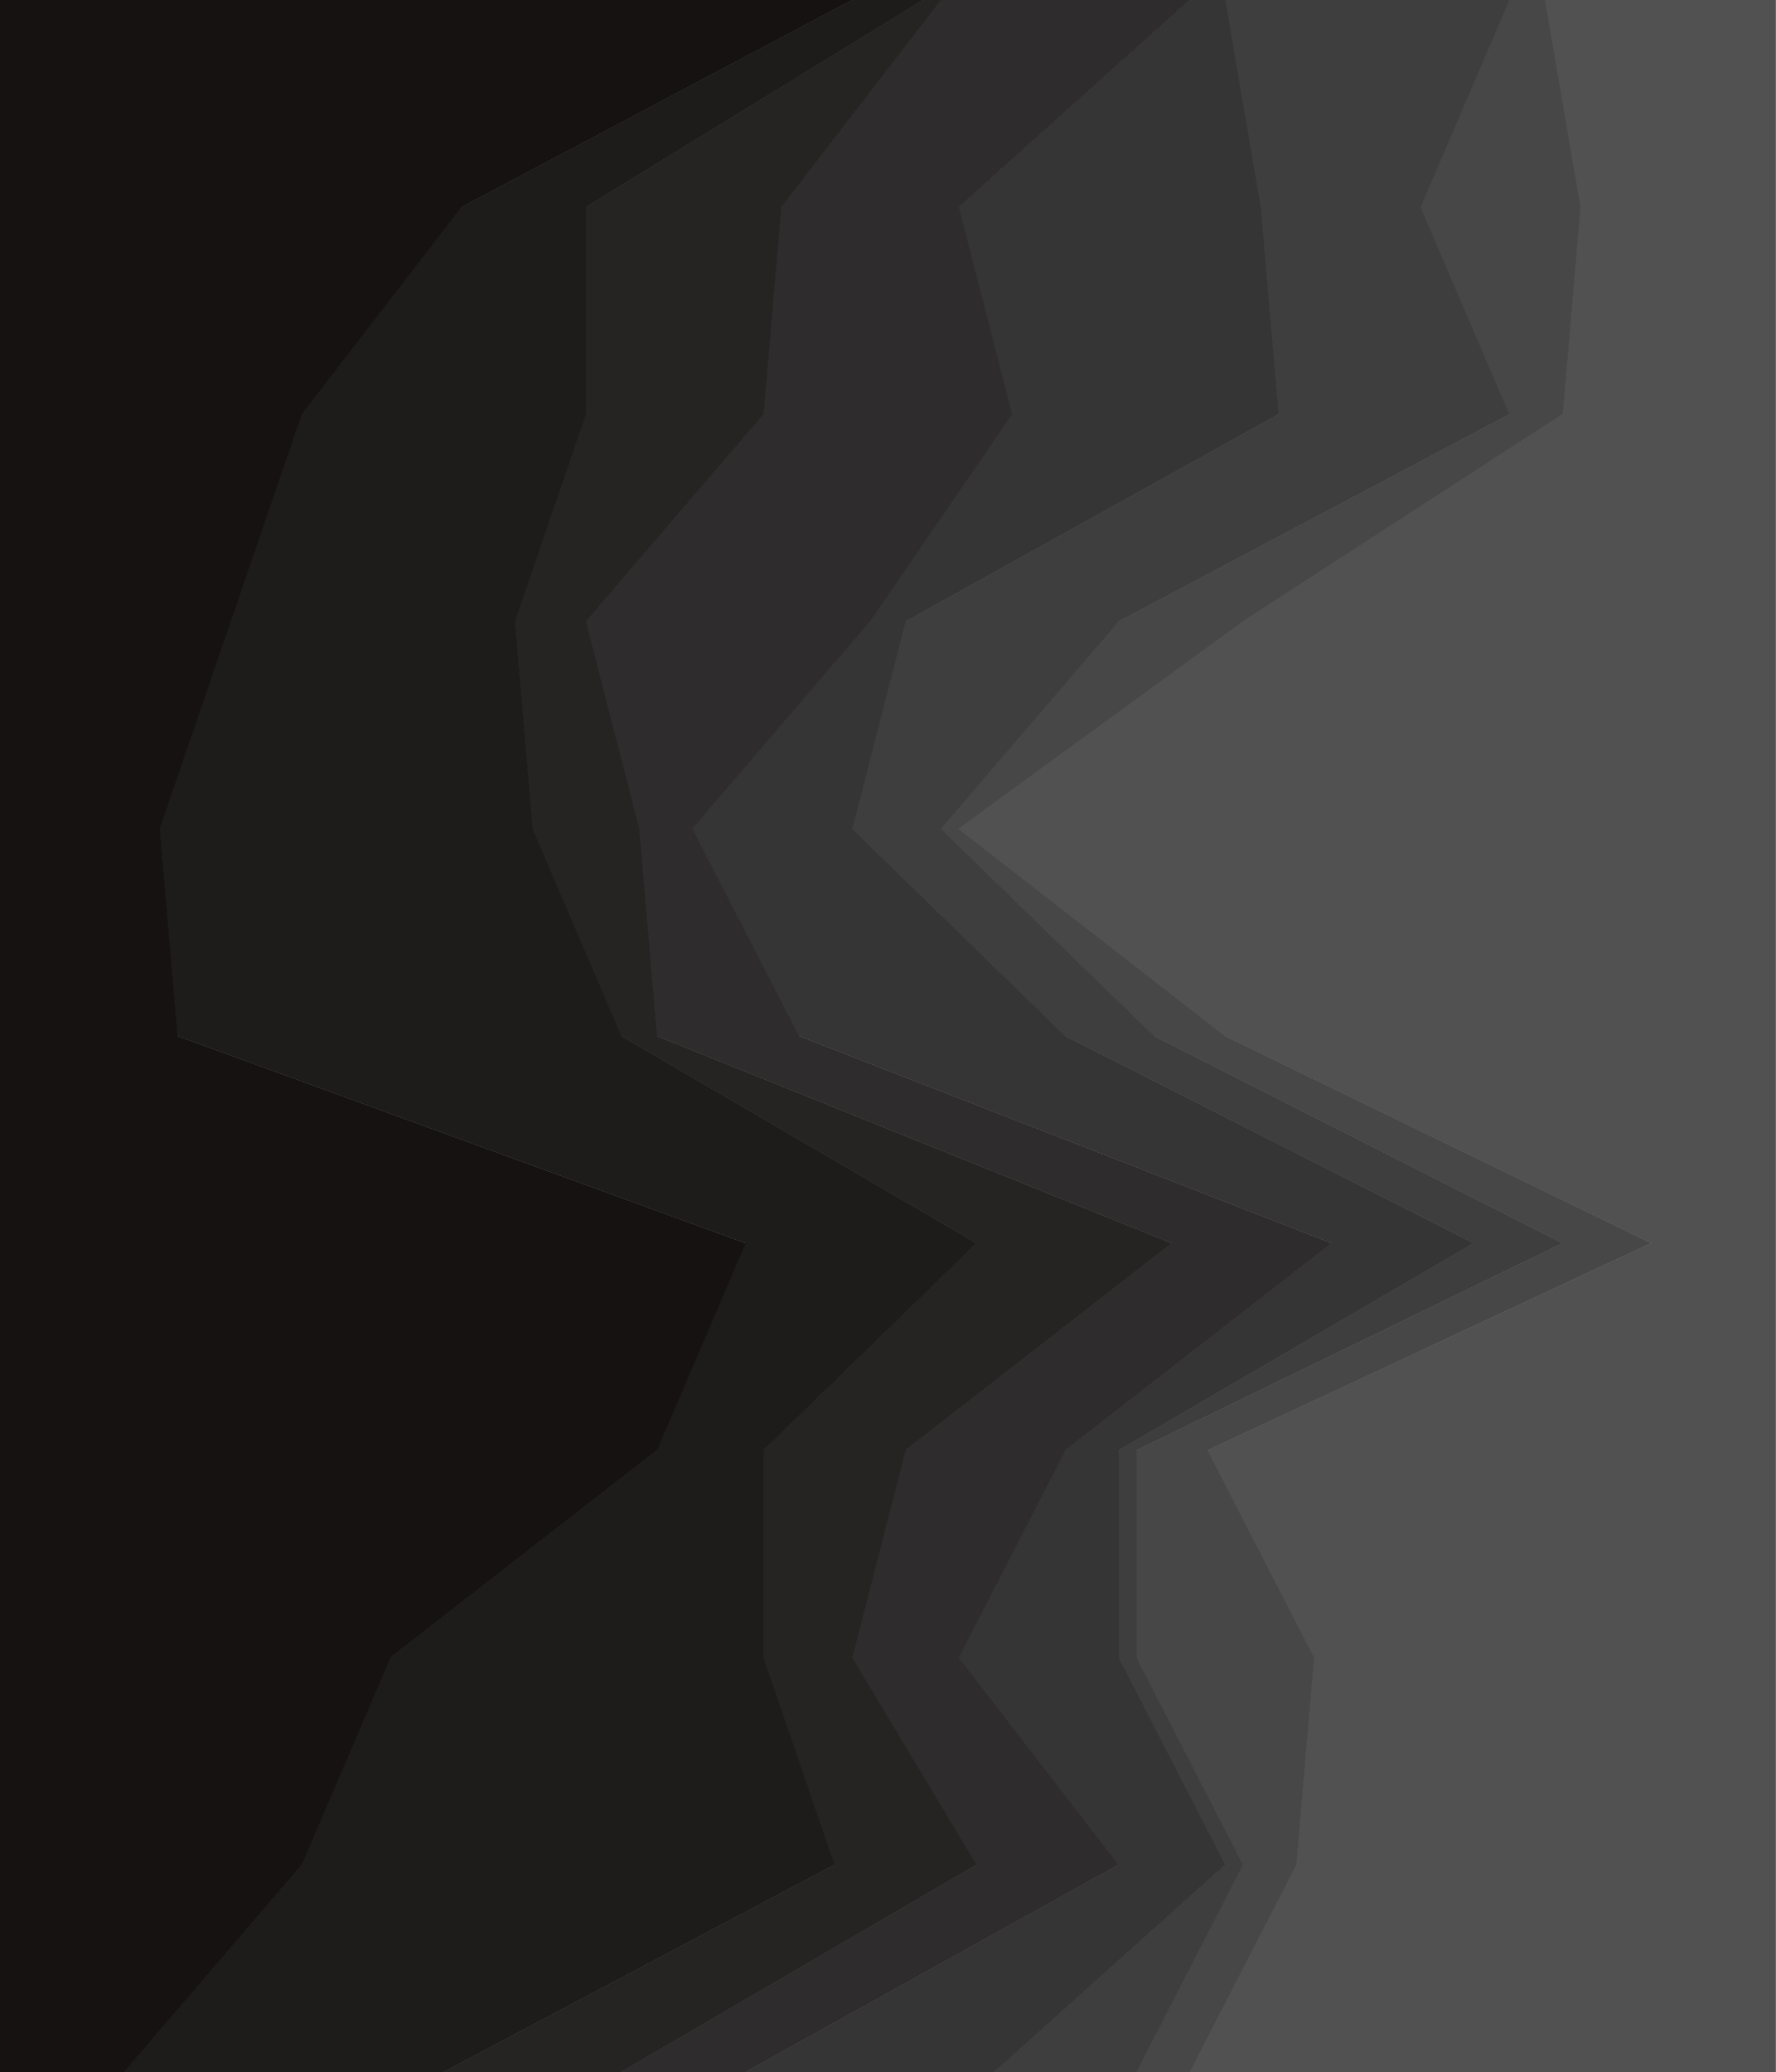
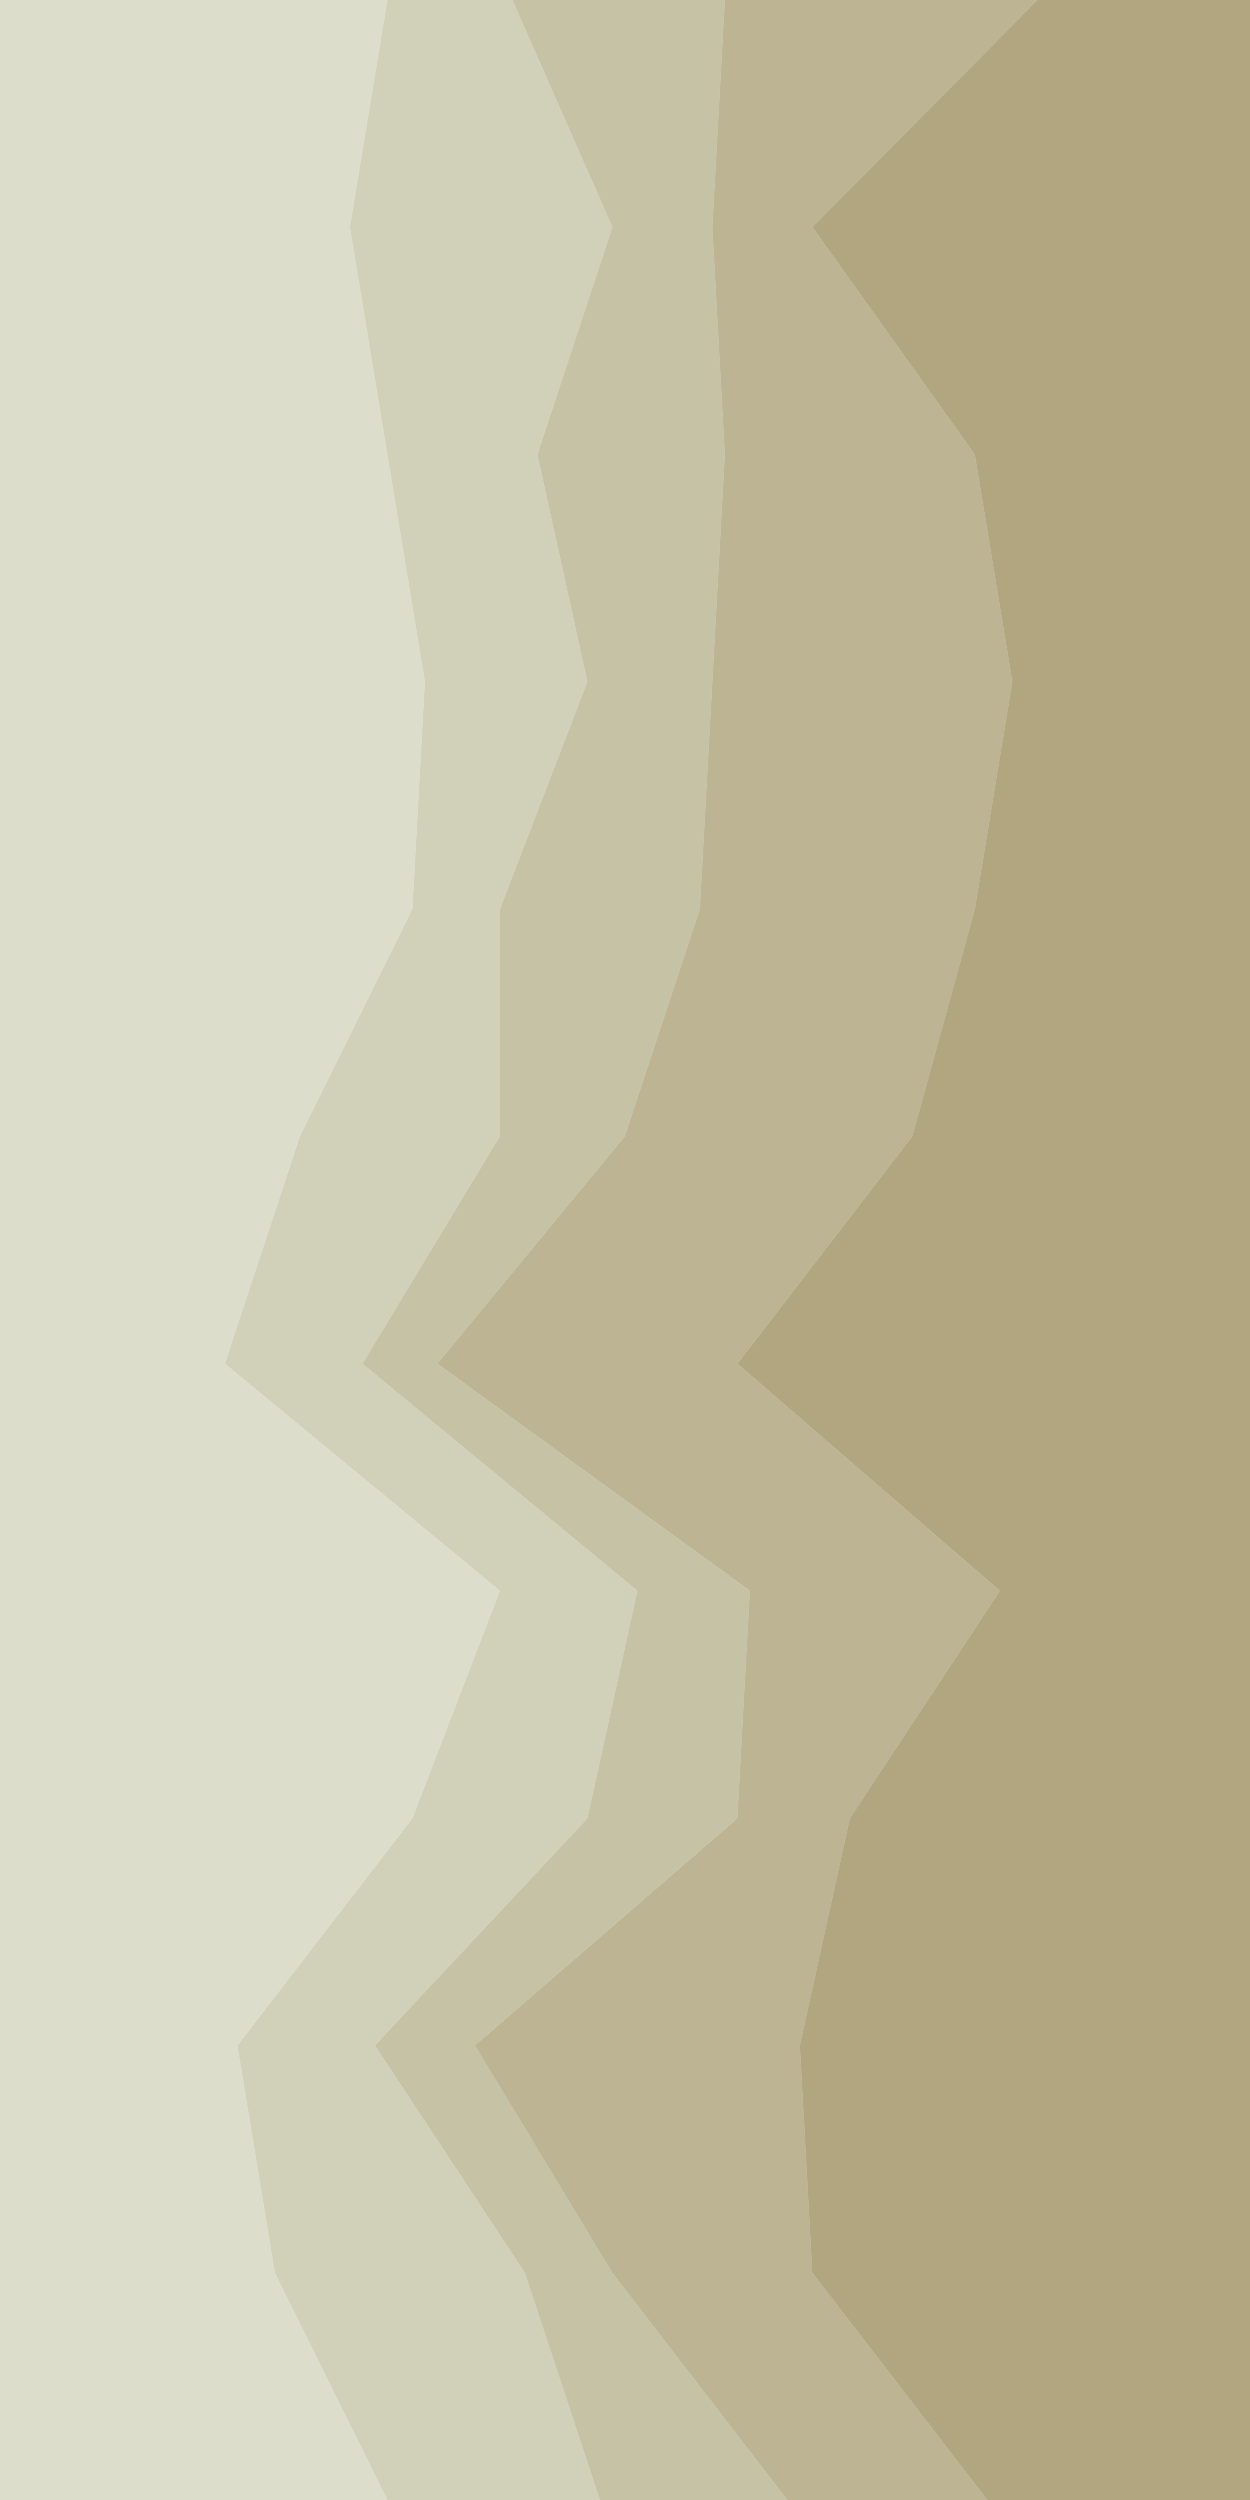
- <svg xmlns="http://www.w3.org/2000/svg" id="visual" viewBox="0 0 3000 3500" width="3000" height="3500" version="1.1">
-   <path d="M2009 3500L2189 3150L2219 2800L2039 2450L2789 2100L2069 1750L1619 1400L2099 1050L2639 700L2669 350L2609 0L3000 0L3000 350L3000 700L3000 1050L3000 1400L3000 1750L3000 2100L3000 2450L3000 2800L3000 3150L3000 3500Z" fill="#515151" />
-   <path d="M1919 3500L2099 3150L1919 2800L1919 2450L2639 2100L1949 1750L1589 1400L1889 1050L2549 700L2399 350L2549 0L2610 0L2670 350L2640 700L2100 1050L1620 1400L2070 1750L2790 2100L2040 2450L2220 2800L2190 3150L2010 3500Z" fill="#484747" />
-   <path d="M1679 3500L2069 3150L1889 2800L1889 2450L2489 2100L1799 1750L1439 1400L1529 1050L2159 700L2129 350L2069 0L2550 0L2400 350L2550 700L1890 1050L1590 1400L1950 1750L2640 2100L1920 2450L1920 2800L2100 3150L1920 3500Z" fill="#3f3e3e" />
-   <path d="M1259 3500L1889 3150L1619 2800L1799 2450L2249 2100L1349 1750L1169 1400L1469 1050L1709 700L1619 350L2009 0L2070 0L2130 350L2160 700L1530 1050L1440 1400L1800 1750L2490 2100L1890 2450L1890 2800L2070 3150L1680 3500Z" fill="#363535" />
-   <path d="M1049 3500L1649 3150L1439 2800L1529 2450L1979 2100L1109 1750L1079 1400L989 1050L1289 700L1319 350L1589 0L2010 0L1620 350L1710 700L1470 1050L1170 1400L1350 1750L2250 2100L1800 2450L1620 2800L1890 3150L1260 3500Z" fill="#2e2c2c" />
-   <path d="M749 3500L1409 3150L1289 2800L1289 2450L1649 2100L1049 1750L899 1400L869 1050L989 700L989 350L1559 0L1590 0L1320 350L1290 700L990 1050L1080 1400L1110 1750L1980 2100L1530 2450L1440 2800L1650 3150L1050 3500Z" fill="#262323" />
-   <path d="M209 3500L509 3150L659 2800L1109 2450L1259 2100L299 1750L269 1400L389 1050L509 700L779 350L1439 0L1560 0L990 350L990 700L870 1050L900 1400L1050 1750L1650 2100L1290 2450L1290 2800L1410 3150L750 3500Z" fill="#1e1b1b" />
-   <path d="M0 3500L0 3150L0 2800L0 2450L0 2100L0 1750L0 1400L0 1050L0 700L0 350L0 0L1440 0L780 350L510 700L390 1050L270 1400L300 1750L1260 2100L1110 2450L660 2800L510 3150L210 3500Z" fill="#161212" />
+ <svg xmlns="http://www.w3.org/2000/svg" id="visual" viewBox="0 0 3000 6000" width="3000" height="6000" version="1.1">
+   <path d="M2369 6000L1949 5455L1919 4909L2039 4364L2399 3818L1769 3273L2189 2727L2339 2182L2429 1636L2339 1091L1949 545L2489 0L3000 0L3000 545L3000 1091L3000 1636L3000 2182L3000 2727L3000 3273L3000 3818L3000 4364L3000 4909L3000 5455L3000 6000Z" fill="#b2a680" />
+   <path d="M1889 6000L1469 5455L1139 4909L1769 4364L1799 3818L1049 3273L1499 2727L1679 2182L1709 1636L1739 1091L1709 545L1739 0L2490 0L1950 545L2340 1091L2430 1636L2340 2182L2190 2727L1770 3273L2400 3818L2040 4364L1920 4909L1950 5455L2370 6000Z" fill="#bcb492" />
+   <path d="M1439 6000L1259 5455L899 4909L1409 4364L1529 3818L869 3273L1199 2727L1199 2182L1409 1636L1289 1091L1469 545L1229 0L1740 0L1710 545L1740 1091L1710 1636L1680 2182L1500 2727L1050 3273L1800 3818L1770 4364L1140 4909L1470 5455L1890 6000Z" fill="#c6c2a5" />
+   <path d="M929 6000L659 5455L569 4909L989 4364L1199 3818L539 3273L719 2727L989 2182L1019 1636L929 1091L839 545L929 0L1230 0L1470 545L1290 1091L1410 1636L1200 2182L1200 2727L870 3273L1530 3818L1410 4364L900 4909L1260 5455L1440 6000Z" fill="#d1d0b8" />
+   <path d="M0 6000L0 5455L0 4909L0 4364L0 3818L0 3273L0 2727L0 2182L0 1636L0 1091L0 545L0 0L930 0L840 545L930 1091L1020 1636L990 2182L720 2727L540 3273L1200 3818L990 4364L570 4909L660 5455L930 6000Z" fill="#ddddcc" />
</svg>
